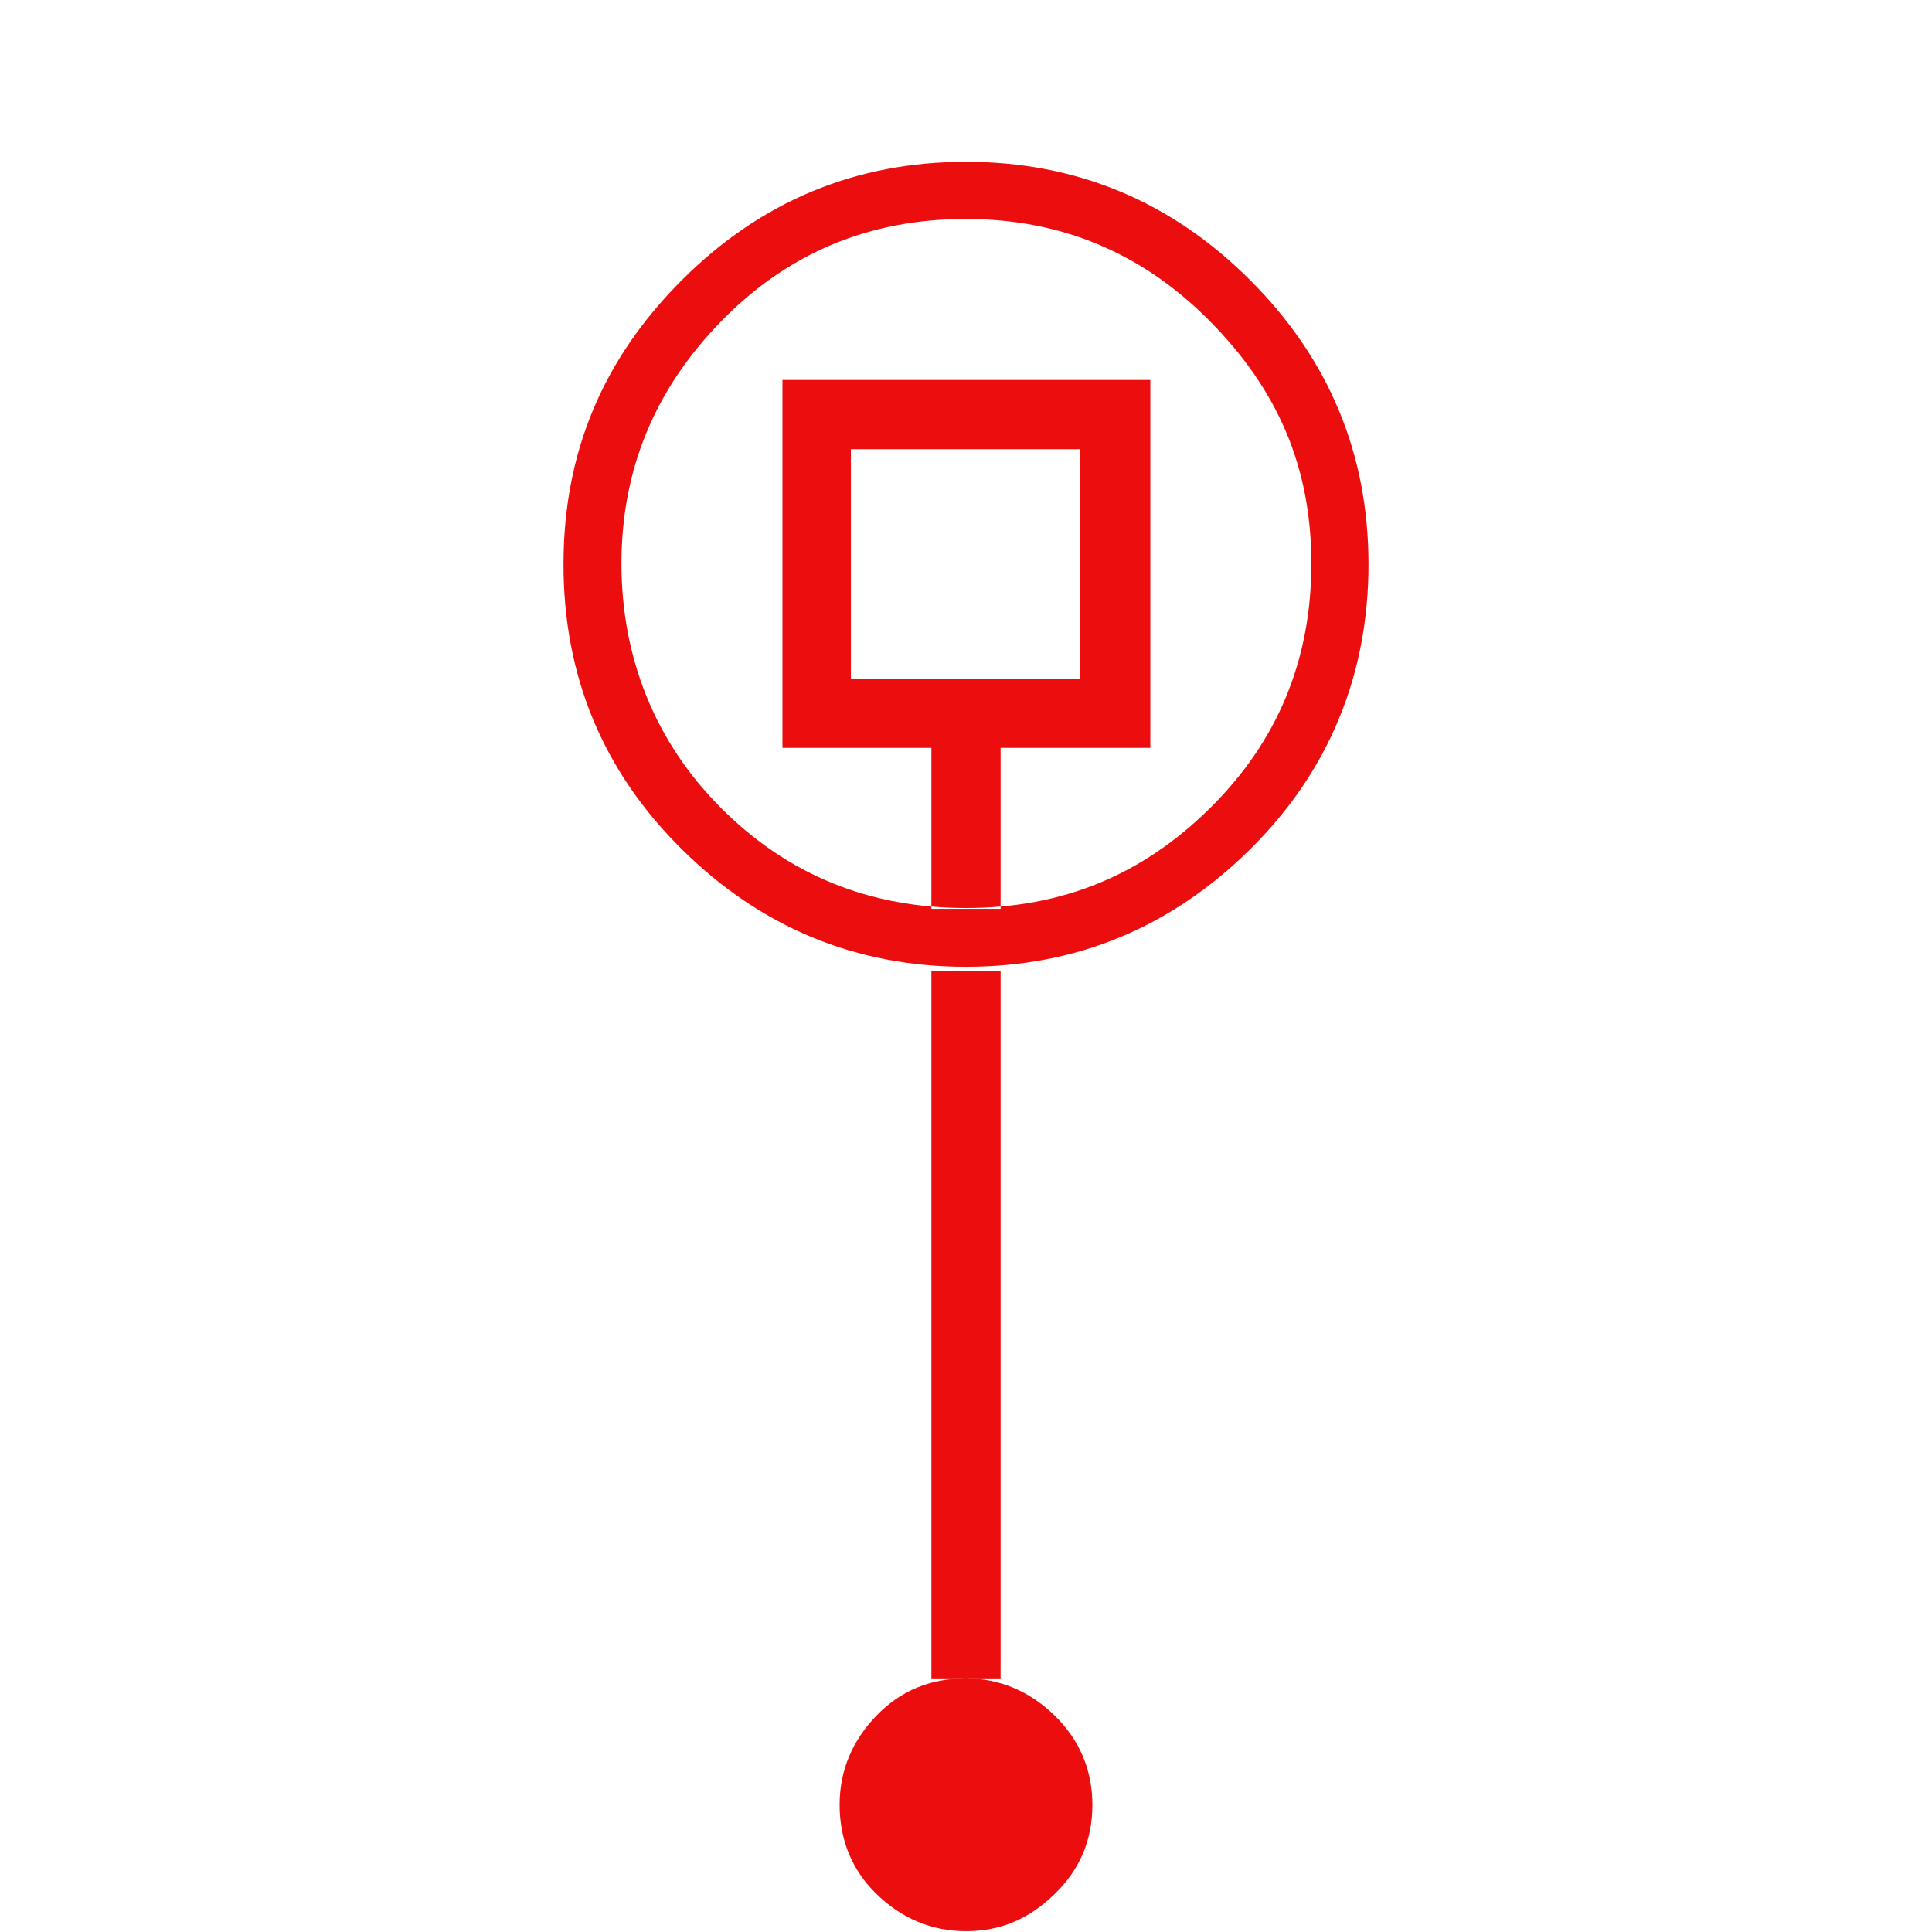
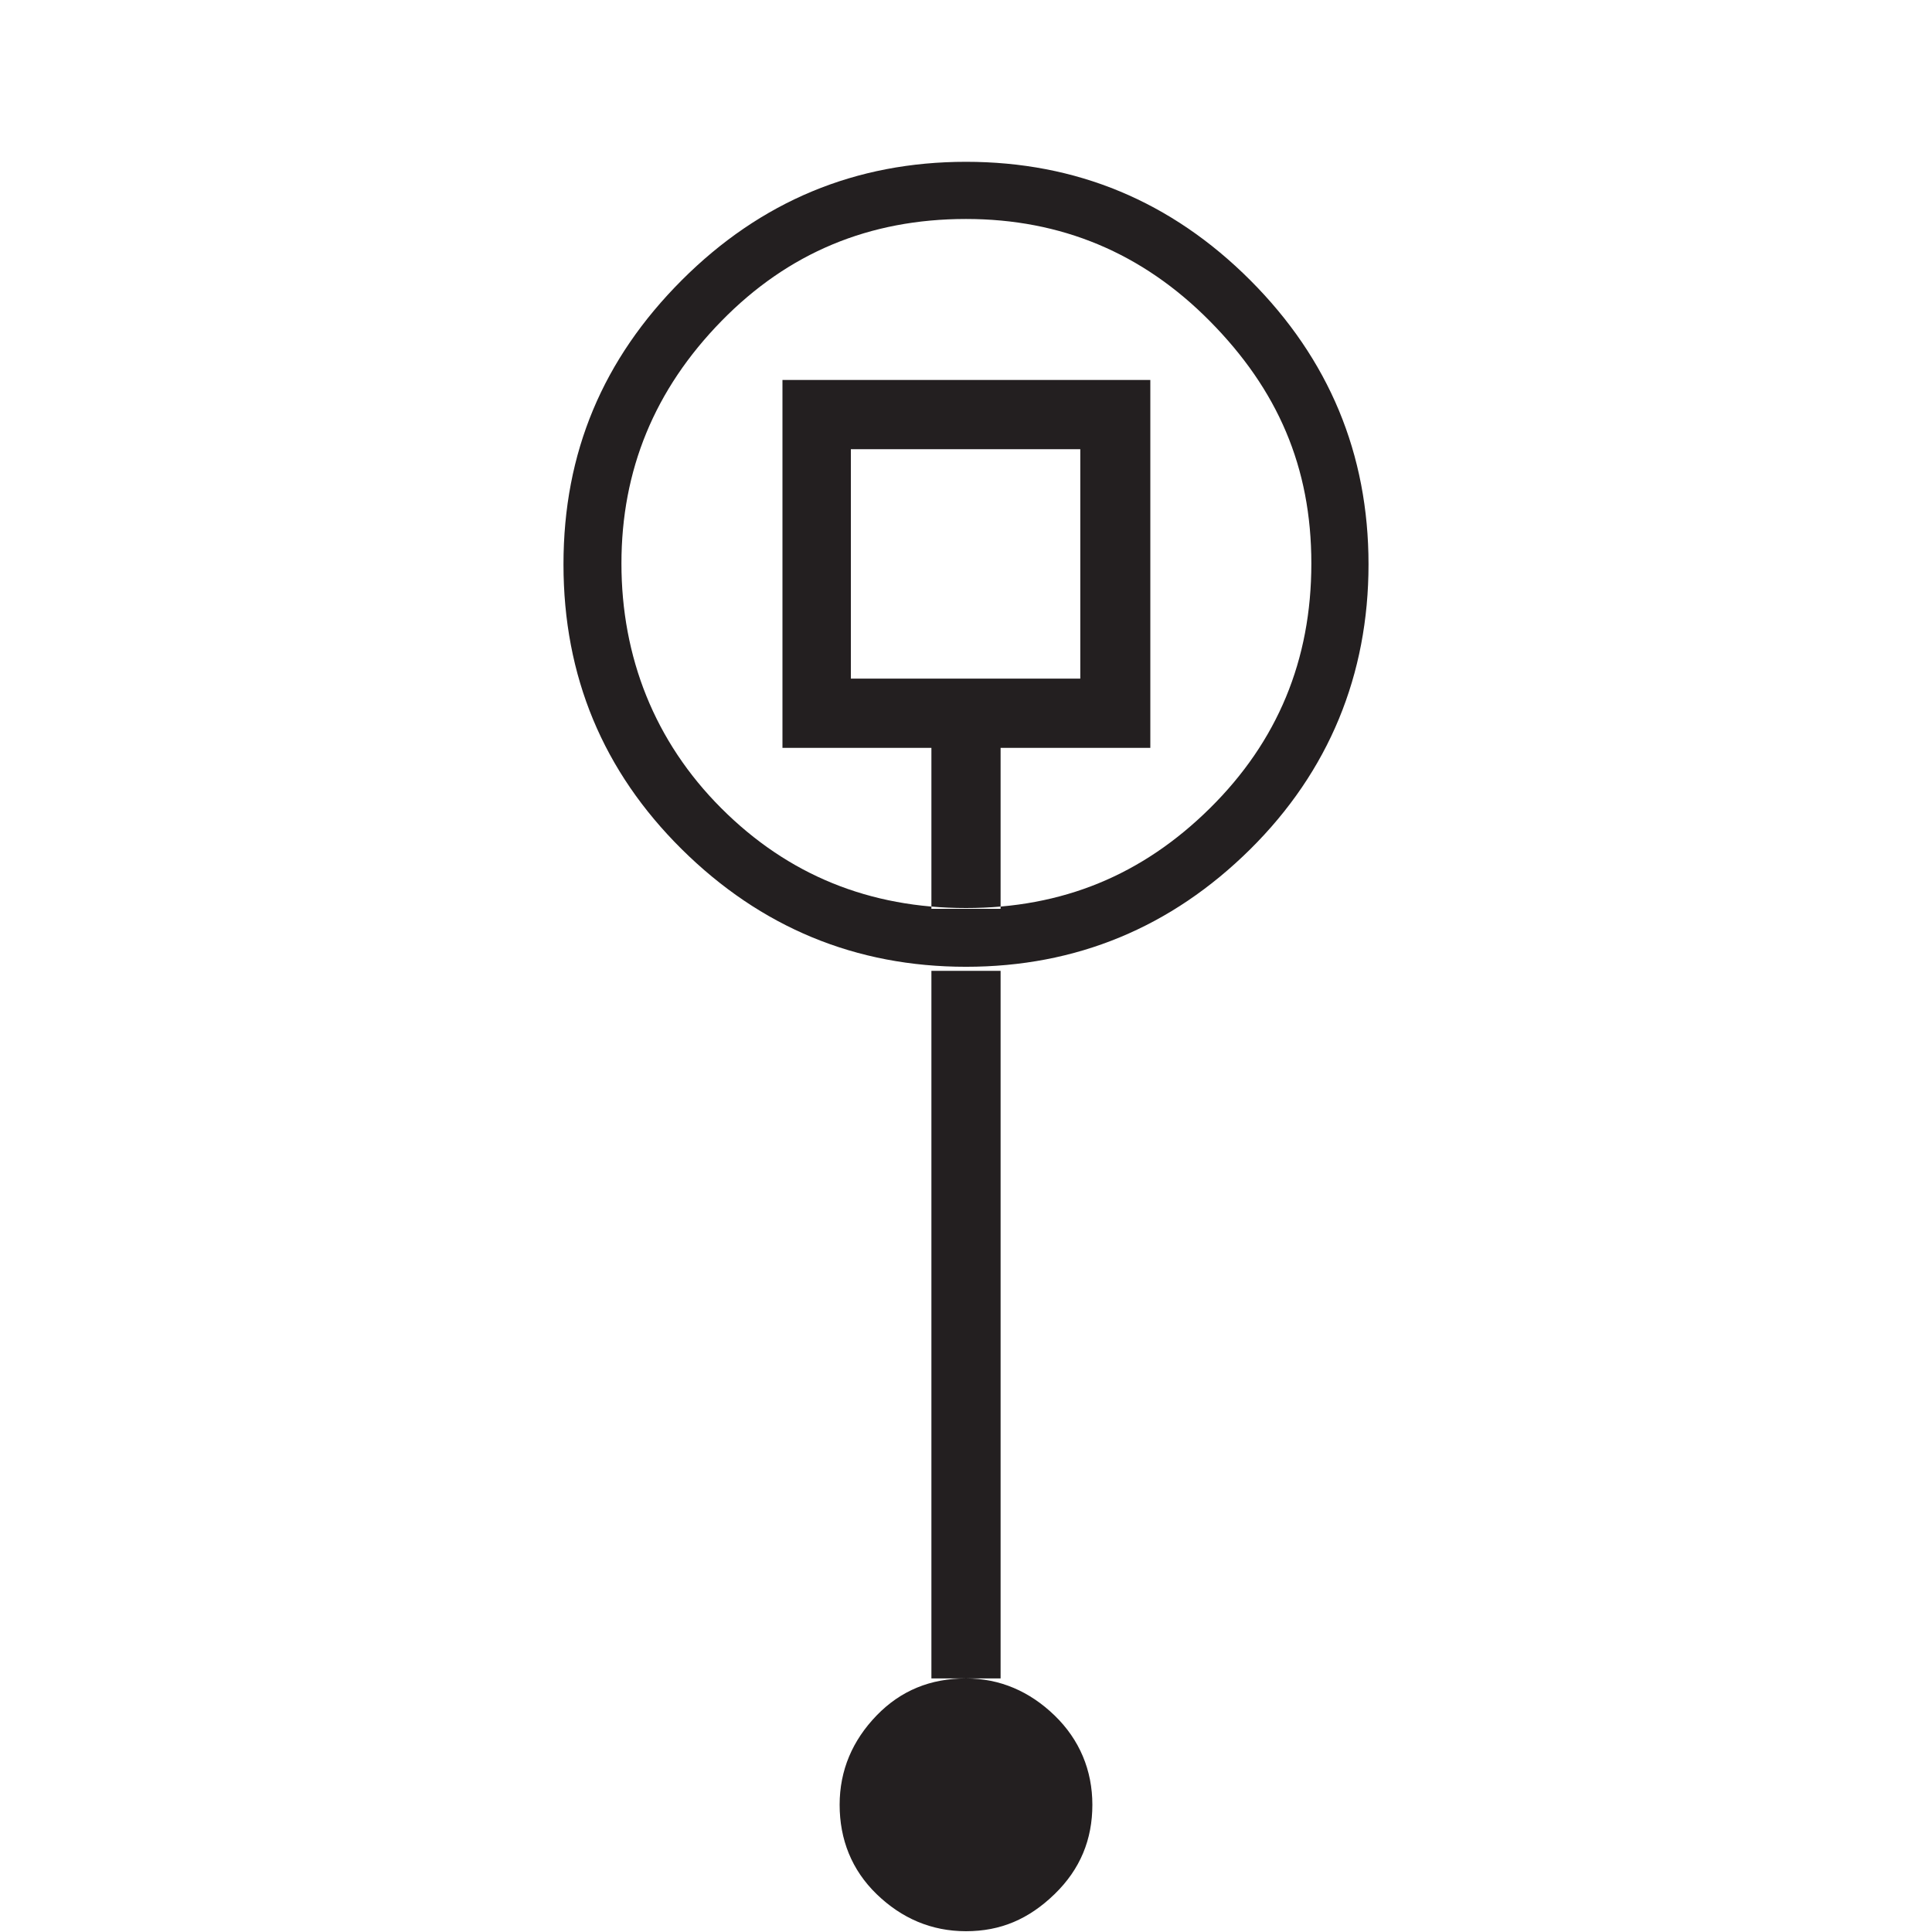
- <svg xmlns="http://www.w3.org/2000/svg" width="24px" height="24px" viewBox="0 0 24 24" version="1.1">
+ <svg xmlns="http://www.w3.org/2000/svg" width="32px" height="32px" viewBox="0 0 32 32" version="1.1">
  <g id="Squat-laskuri" stroke="none" stroke-width="1" fill="none" fill-rule="evenodd">
-     <g id="colors_and_typography" transform="translate(-818, -1106)">
-       <g id="turvalaite_ikonit" transform="translate(722, 914)">
-         <g id="Asset-54" transform="translate(96, 192)">
-           <rect id="Rectangle" x="0" y="0" width="24" height="24" />
-           <path d="M12,2.01 C13.37,2.01 14.55,2.5 15.53,3.48 C16.51,4.46 17,5.64 17,7.01 C17,8.38 16.51,9.58 15.53,10.55 C14.55,11.52 13.37,12.01 12,12.01 C10.63,12.01 9.45,11.52 8.47,10.55 C7.49,9.58 7,8.4 7,7.01 C7,5.62 7.49,4.46 8.47,3.48 C9.45,2.5 10.63,2.01 12,2.01 L12,2.01 Z M12,2.72 C10.8,2.72 9.79,3.14 8.96,3.99 C8.13,4.84 7.72,5.84 7.72,7 C7.72,8.16 8.13,9.21 8.96,10.04 C9.79,10.87 10.8,11.28 12,11.28 C13.2,11.28 14.19,10.87 15.03,10.04 C15.87,9.21 16.29,8.2 16.29,7 C16.29,5.8 15.87,4.84 15.03,3.99 C14.19,3.14 13.18,2.72 12,2.72 Z M9.72,4.72 L14.29,4.72 L14.29,9.29 L9.72,9.29 L9.72,4.73 L9.72,4.72 Z M12,20.85 C11.56,20.85 11.19,21 10.89,21.31 C10.59,21.62 10.43,21.99 10.43,22.42 C10.43,22.85 10.58,23.23 10.89,23.53 C11.2,23.83 11.57,23.99 12,23.99 C12.43,23.99 12.78,23.84 13.1,23.53 C13.42,23.22 13.57,22.85 13.57,22.42 C13.57,21.99 13.41,21.61 13.1,21.31 C12.79,21.01 12.42,20.85 12,20.85 Z M10.57,5.58 L10.57,8.43 L13.42,8.43 L13.42,5.58 L10.57,5.58 Z M12,21.28 C11.24,21.28 10.86,21.66 10.86,22.42 C10.86,23.18 11.24,23.56 12,23.56 C12.76,23.56 13.14,23.18 13.14,22.42 C13.14,21.66 12.76,21.28 12,21.28 Z M11.57,9.29 L11.57,11.29 L12.43,11.29 L12.43,9.29 L11.57,9.29 Z M11.57,12.06 L12.43,12.06 L12.43,20.85 L11.57,20.85 L11.57,12.07 L11.57,12.06 Z M12,22 C12.29,22 12.43,22.14 12.43,22.43 C12.43,22.72 12.29,22.86 12,22.86 C11.71,22.86 11.57,22.72 11.57,22.43 C11.57,22.14 11.71,22 12,22 Z" id="Shape" fill="#EC0E0E" fill-rule="nonzero" />
+     <g id="colors_and_typography" transform="translate(-910, -1098)">
+       <g id="turvalaite_ikonit" transform="translate(718, 906)">
+         <g id="Asset-54" transform="translate(192, 192)">
+           <rect id="Rectangle" x="0" y="0" width="32" height="32" />
+           <path d="M16,2.68 C17.827,2.68 19.4,3.333 20.707,4.64 C22.013,5.947 22.667,7.52 22.667,9.347 C22.667,11.173 22.013,12.773 20.707,14.067 C19.4,15.36 17.827,16.013 16,16.013 C14.173,16.013 12.6,15.36 11.293,14.067 C9.987,12.773 9.333,11.2 9.333,9.347 C9.333,7.493 9.987,5.947 11.293,4.64 C12.6,3.333 14.173,2.68 16,2.68 L16,2.68 Z M16,3.627 C14.4,3.627 13.053,4.187 11.947,5.32 C10.84,6.453 10.293,7.787 10.293,9.333 C10.293,10.88 10.84,12.28 11.947,13.387 C13.053,14.493 14.4,15.04 16,15.04 C17.6,15.04 18.92,14.493 20.04,13.387 C21.16,12.28 21.72,10.933 21.72,9.333 C21.72,7.733 21.16,6.453 20.04,5.32 C18.92,4.187 17.573,3.627 16,3.627 Z M12.96,6.293 L19.053,6.293 L19.053,12.387 L12.96,12.387 L12.96,6.307 L12.96,6.293 Z M16,27.8 C15.413,27.8 14.92,28 14.52,28.413 C14.12,28.827 13.907,29.32 13.907,29.893 C13.907,30.467 14.107,30.973 14.52,31.373 C14.933,31.773 15.427,31.987 16,31.987 C16.573,31.987 17.04,31.787 17.467,31.373 C17.893,30.96 18.093,30.467 18.093,29.893 C18.093,29.32 17.88,28.813 17.467,28.413 C17.053,28.013 16.56,27.8 16,27.8 Z M14.093,7.44 L14.093,11.24 L17.893,11.24 L17.893,7.44 L14.093,7.44 Z M16,28.373 C14.987,28.373 14.48,28.88 14.48,29.893 C14.48,30.907 14.987,31.413 16,31.413 C17.013,31.413 17.52,30.907 17.52,29.893 C17.52,28.88 17.013,28.373 16,28.373 Z M15.427,12.387 L15.427,15.053 L16.573,15.053 L16.573,12.387 L15.427,12.387 Z M15.427,16.08 L16.573,16.08 L16.573,27.8 L15.427,27.8 L15.427,16.093 L15.427,16.08 Z M16,29.333 C16.387,29.333 16.573,29.52 16.573,29.907 C16.573,30.293 16.387,30.48 16,30.48 C15.613,30.48 15.427,30.293 15.427,29.907 C15.427,29.52 15.613,29.333 16,29.333 Z" id="Shape" fill="#231F20" fill-rule="nonzero" />
        </g>
      </g>
    </g>
  </g>
</svg>
